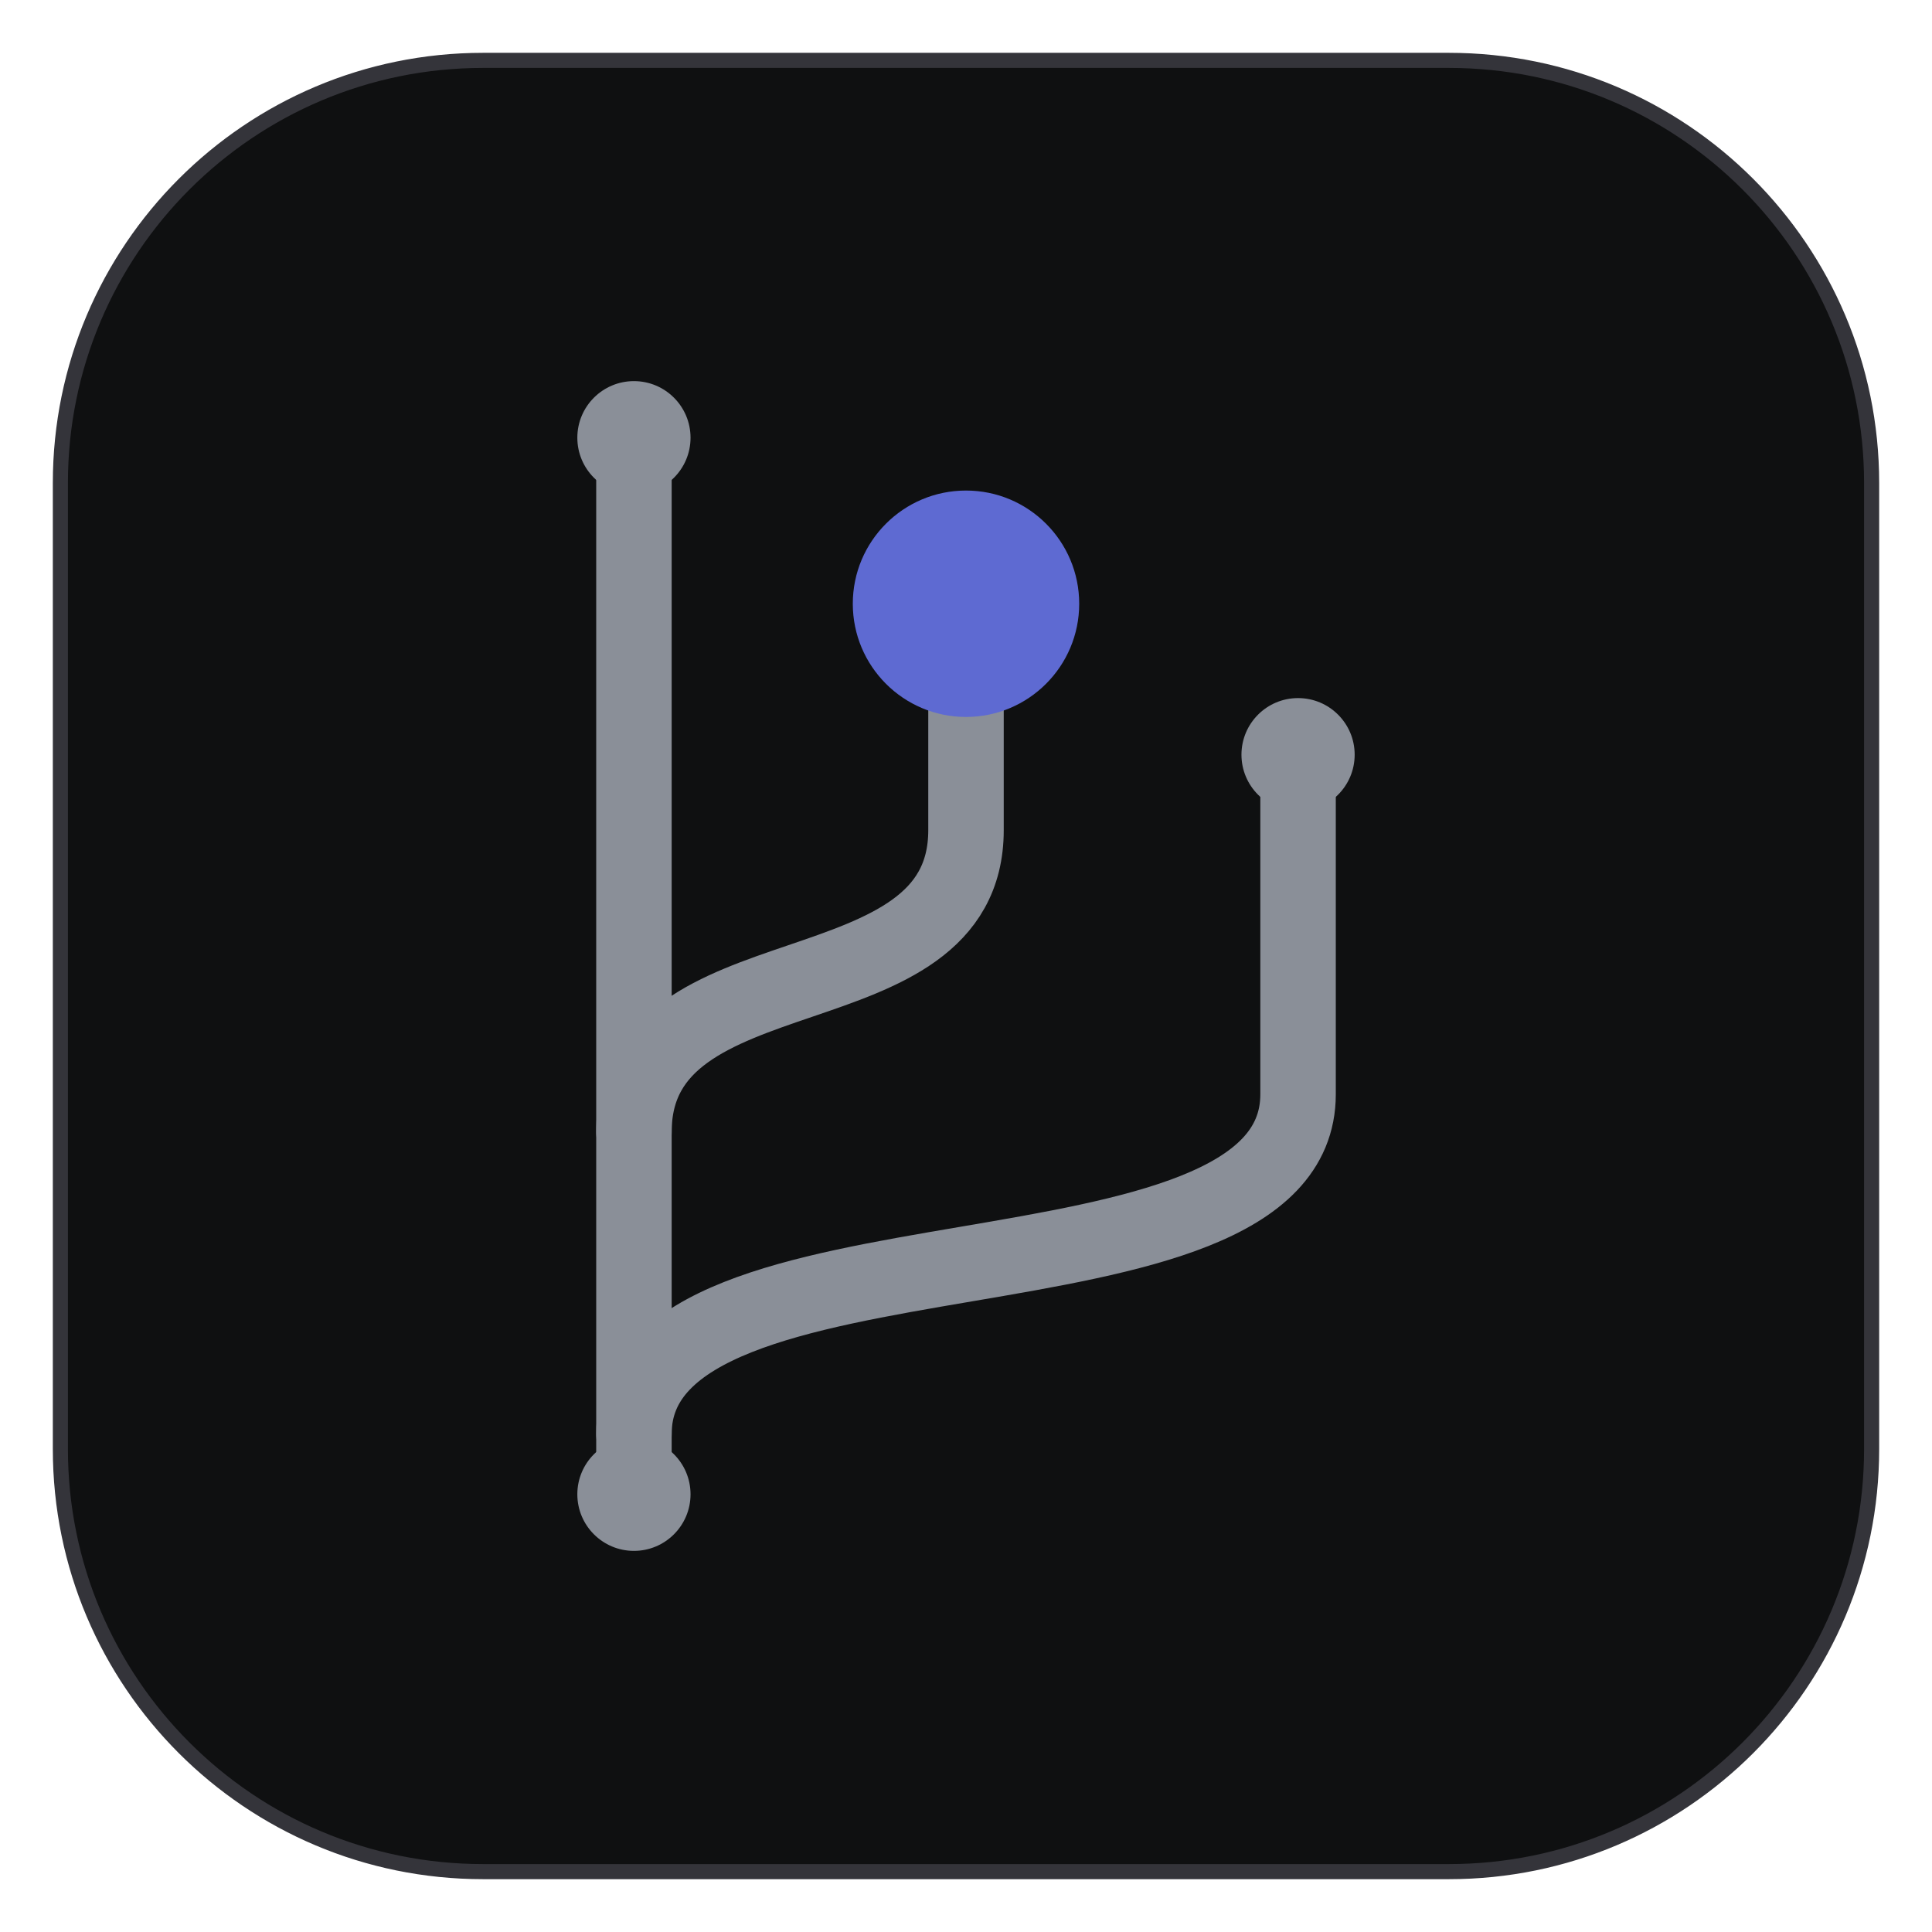
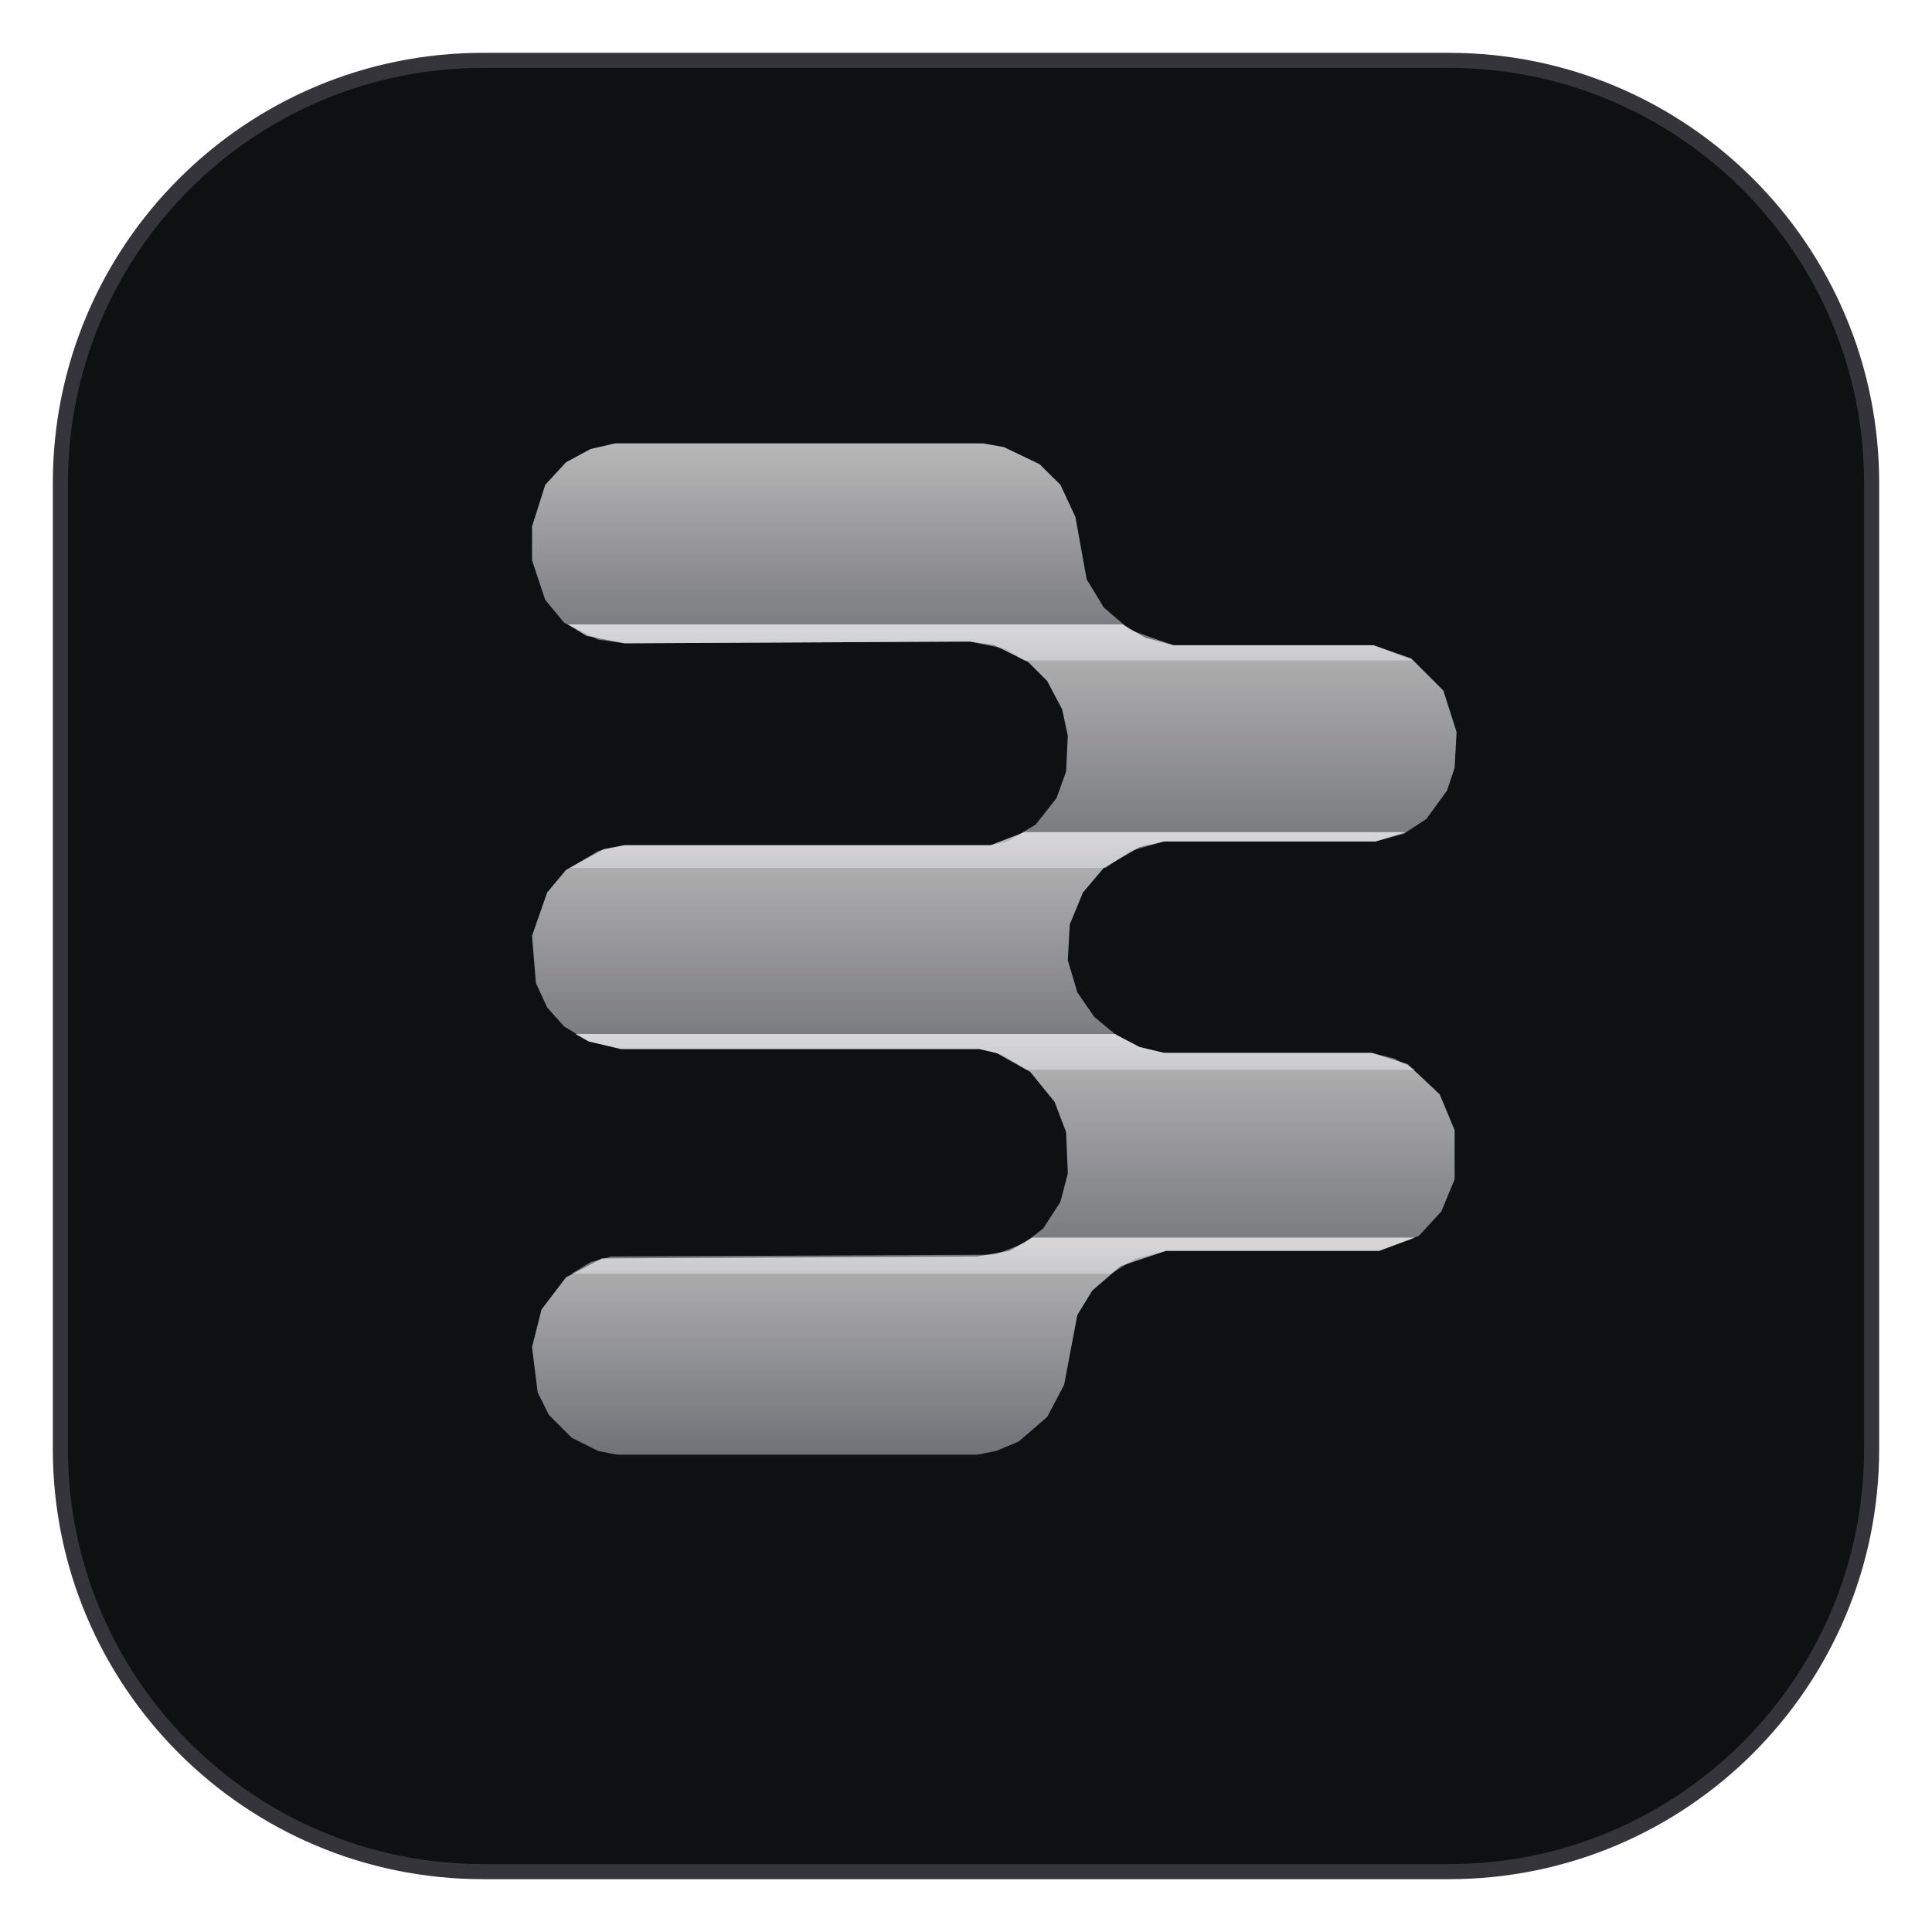
<svg xmlns="http://www.w3.org/2000/svg" viewBox="0 0 1024 1024" width="1024" height="1024">
+   <defs>
+     <linearGradient id="plenum-mark-g" x1="0" y1="0" x2="0" y2="1">
+       <stop offset="0%" stop-color="#ffffff" />
+       <stop offset="100%" stop-color="#9a9ba3" />
+     </linearGradient>
+   </defs>
  <rect x="32" y="32" width="960" height="960" rx="224" fill="#0f1011" stroke="#34343a" stroke-width="8" />
-   <g fill="none" stroke="#8a8f98" stroke-width="40" stroke-linecap="round">
-     <path d="M336 232 V792" />
-     <path d="M336 600 C336 500 512 540 512 440 V372" />
-     <path d="M336 760 C336 640 688 700 688 580 V420" />
+   <g fill="url(#plenum-mark-g)" fill-opacity="0.7" transform="translate(197.1538 173.1538) scale(10.30769)">
+     <path d="M12.50,6.00 L11.24,6.29 L9.98,6.97 L8.91,8.13 L8.23,10.27 L8.23,12.01 L8.91,14.05 L9.88,15.22 L11.63,16.09 L12.99,16.28 L30.74,16.19 L32.58,16.57 L33.55,17.16 L53.54,17.16 L51.50,16.38 L41.22,16.38 L38.99,15.60 L37.63,14.44 L36.75,12.99 L36.17,9.78 L35.40,8.13 L34.33,7.07 L32.49,6.19 L31.42,6.00 Z" />
+     <path d="M10.07,15.31 L11.04,15.90 L12.99,16.28 L30.74,16.19 L32.00,16.38 L33.75,17.25 L34.72,18.22 L35.49,19.68 L35.78,21.04 L35.69,22.88 L35.20,24.24 L34.13,25.60 L32.68,26.47 L31.81,26.66 L12.99,26.66 L11.63,26.96 L10.17,27.83 L37.72,27.83 L38.99,26.96 L40.73,26.47 L51.60,26.47 L53.05,26.08 L54.22,25.31 L55.28,23.85 L55.67,22.69 L55.77,20.84 L55.09,18.71 L53.44,17.06 L51.50,16.38 L41.22,16.38 L39.76,15.99 L38.60,15.31 Z" />
+     <path d="M33.55,25.99 L31.81,26.66 L12.99,26.66 L11.92,26.86 L9.98,27.93 L9.01,29.09 L8.23,31.32 L8.43,33.75 L9.01,35.01 L9.88,35.98 L11.14,36.75 L12.79,37.14 L31.22,37.14 L32.39,37.43 L33.65,38.21 L53.63,38.21 L52.57,37.63 L51.40,37.34 L40.73,37.34 L39.47,37.04 L38.31,36.46 L37.14,35.49 L36.27,34.23 L35.78,32.58 L35.88,30.74 L36.56,29.09 L37.63,27.83 L39.47,26.76 L40.73,26.47 L51.60,26.47 L53.15,25.99 Z" />
+     <path d="M10.46,36.37 L11.14,36.75 L12.79,37.14 L31.22,37.14 L32.10,37.34 L33.84,38.31 L35.10,39.86 L35.69,41.41 L35.78,43.54 L35.40,45.00 L34.52,46.36 L33.55,47.13 L32.00,47.72 L12.31,47.81 L11.24,48.10 L10.27,48.69 L38.01,48.69 L39.28,47.91 L40.83,47.52 L51.79,47.52 L53.83,46.75 L54.99,45.49 L55.67,43.84 L55.67,41.31 L54.90,39.47 L53.25,37.92 L51.40,37.34 L40.73,37.34 L39.47,37.04 L38.21,36.37 Z" />
+     <path d="M33.94,46.84 L32.78,47.52 L31.13,47.81 L11.82,47.91 L9.98,48.88 L8.72,50.53 L8.23,52.47 L8.52,54.80 L9.10,55.96 L10.27,57.13 L11.63,57.81 L12.60,58.00 L31.13,58.00 L32.10,57.81 L33.26,57.32 L34.72,56.06 L35.59,54.41 L36.27,50.82 L37.04,49.56 L38.50,48.30 L40.83,47.52 L51.79,47.52 L53.63,46.84 Z" />
  </g>
-   <circle cx="336" cy="232" r="30" fill="#8a8f98" />
-   <circle cx="336" cy="792" r="30" fill="#8a8f98" />
-   <circle cx="688" cy="400" r="30" fill="#8a8f98" />
-   <circle cx="512" cy="320" r="60" fill="#5e6ad2" />
</svg>
